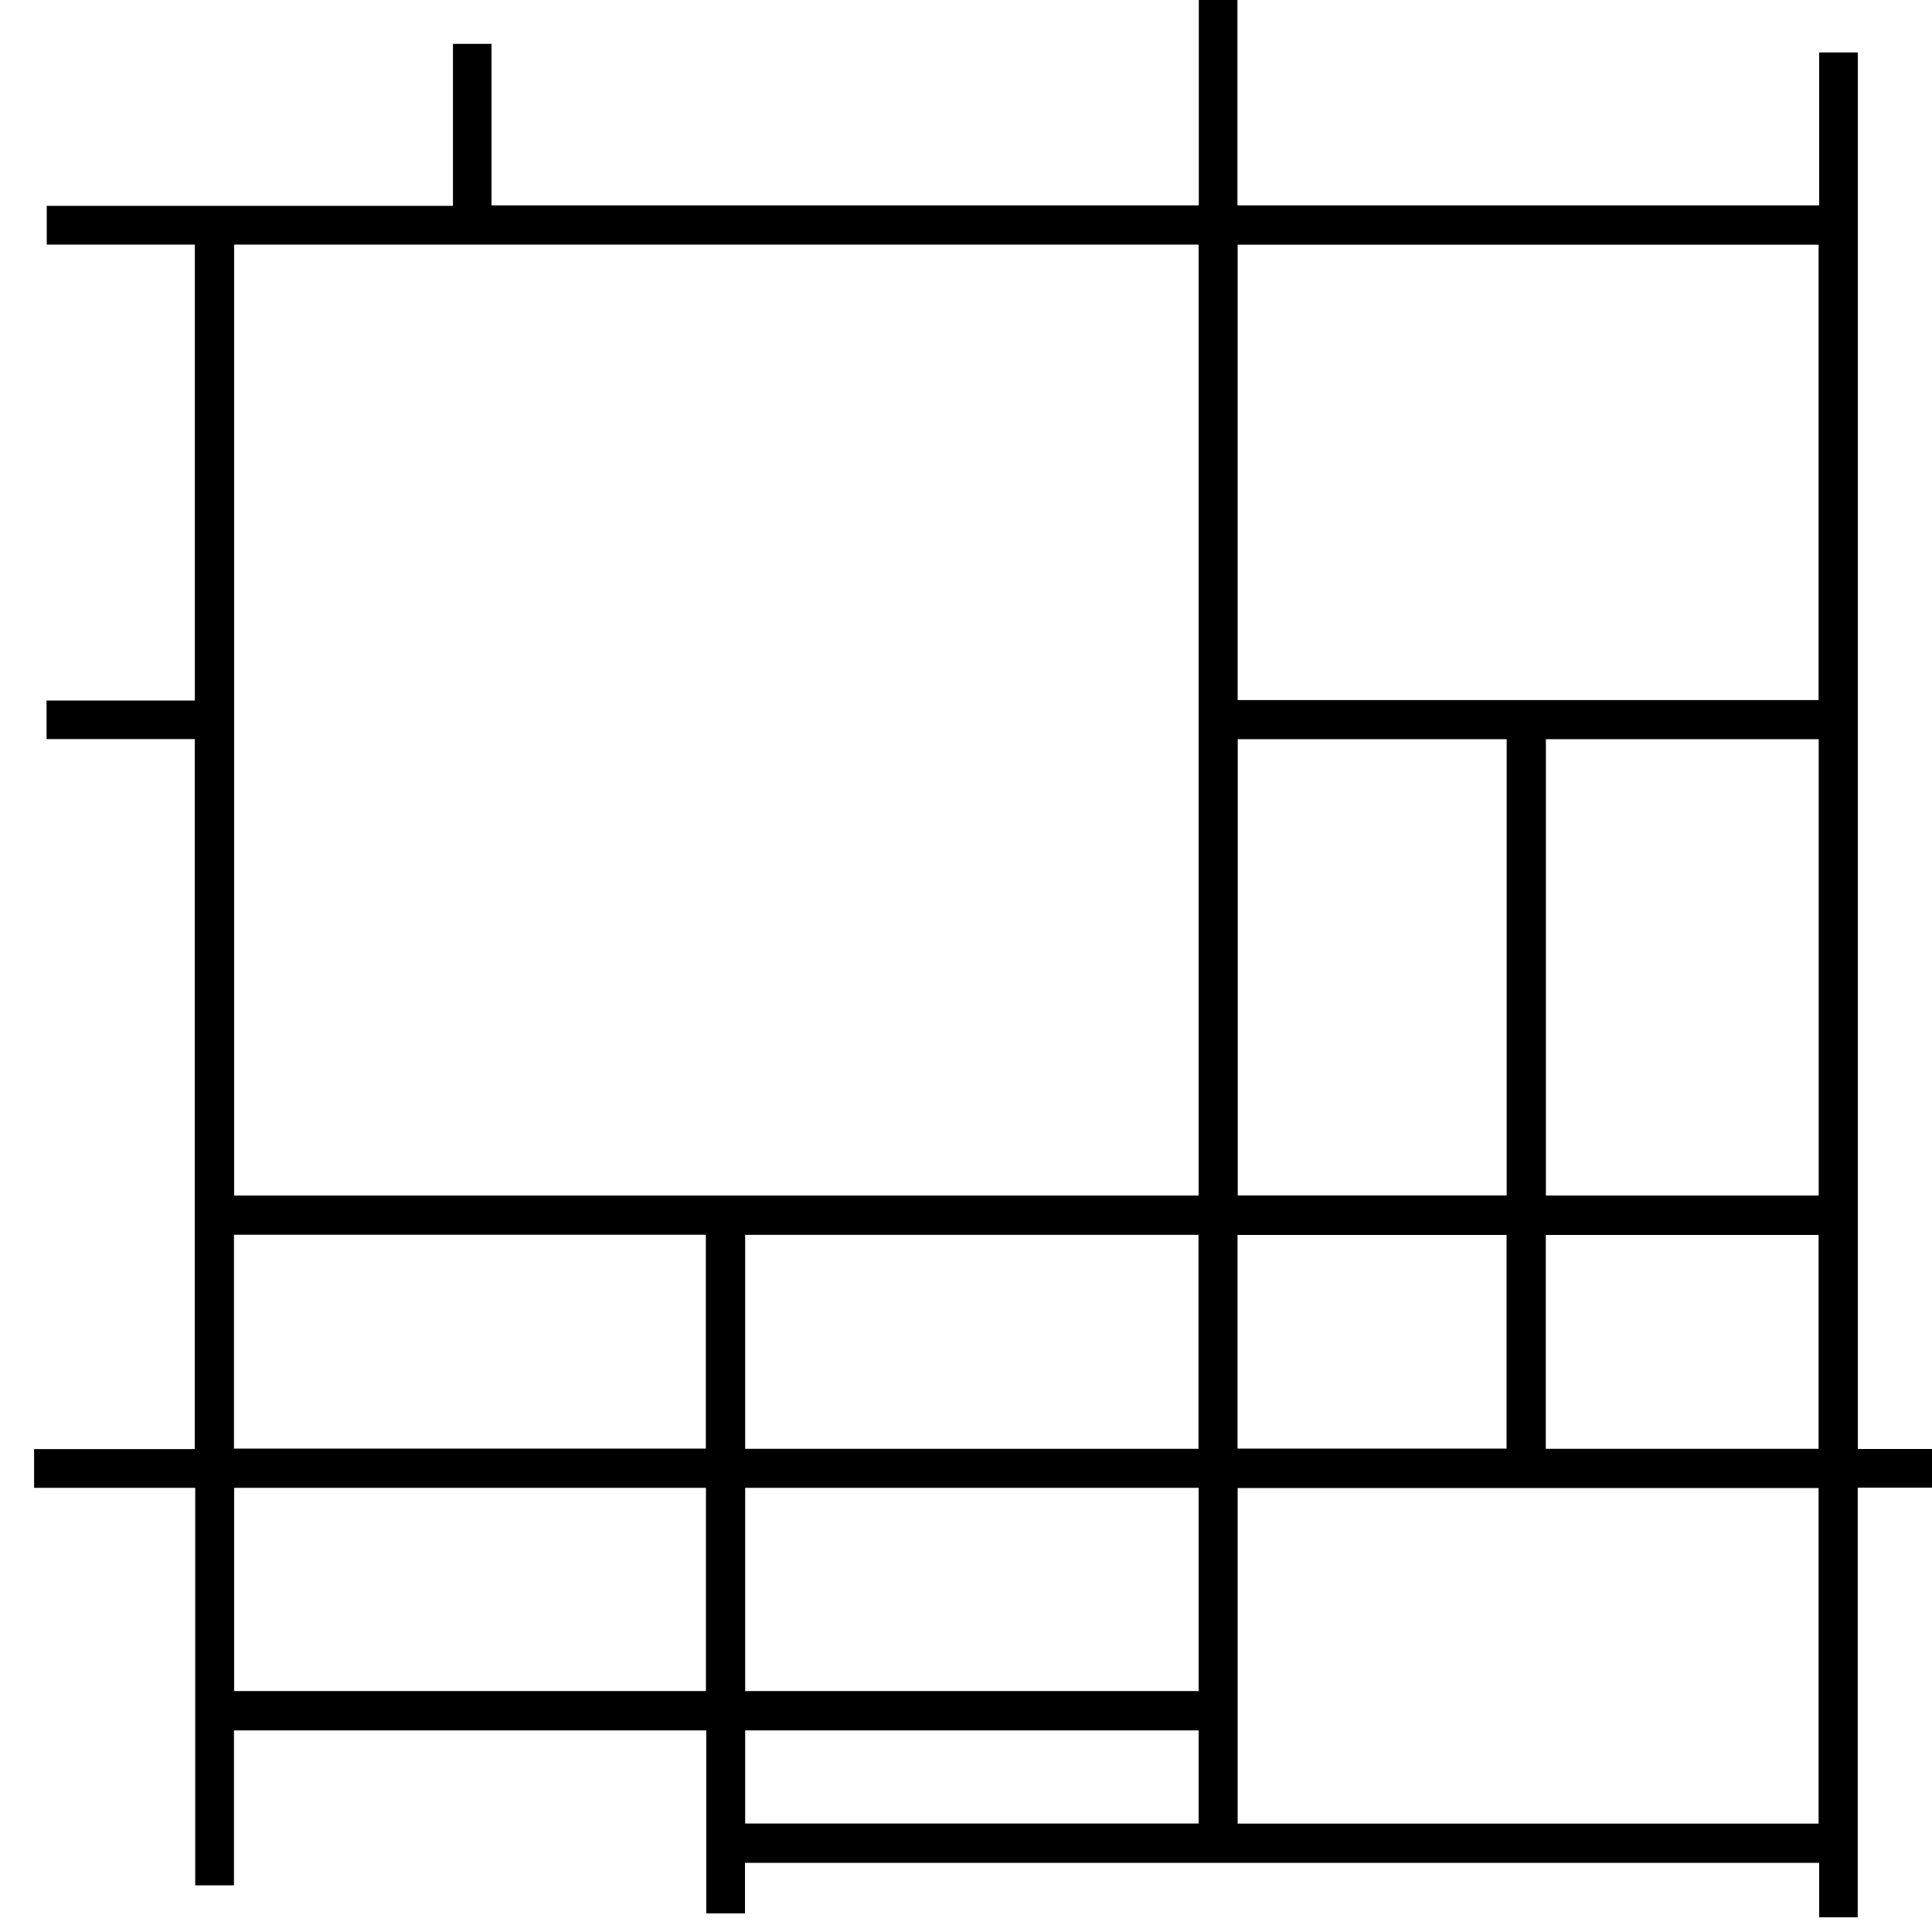
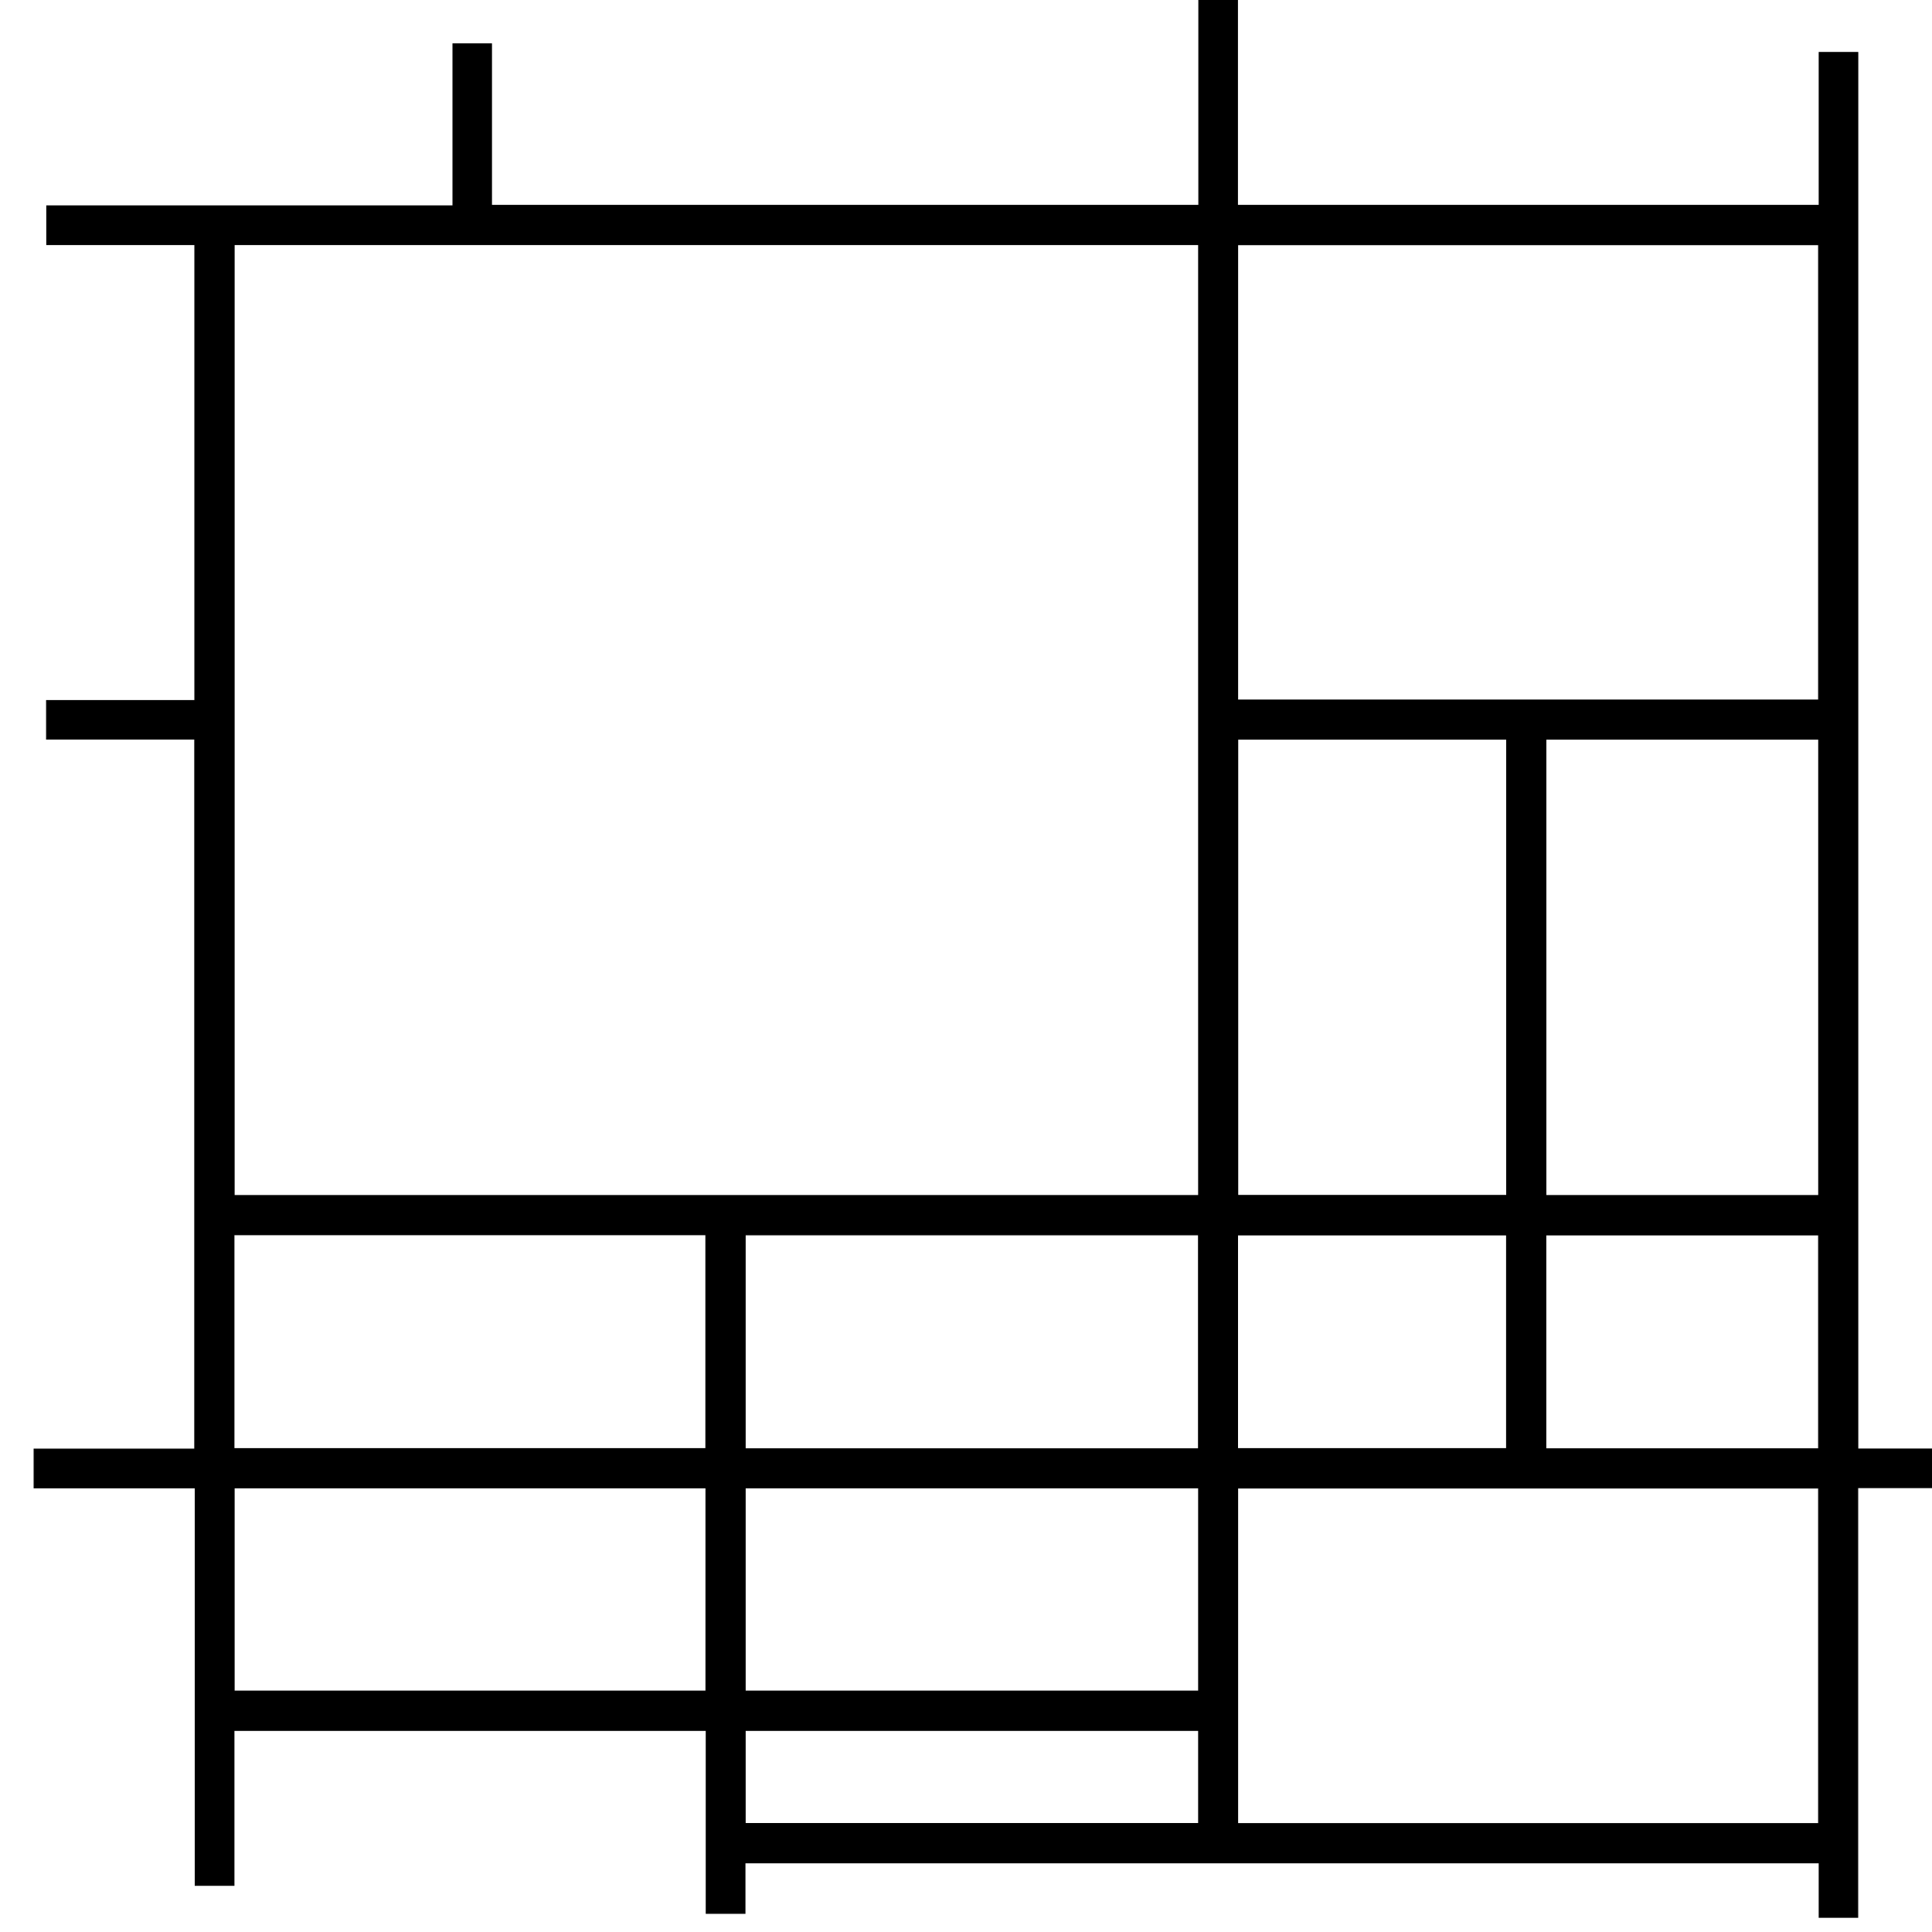
<svg xmlns="http://www.w3.org/2000/svg" version="1.1" viewBox="0 0 2000 2000">
-   <path fill="#000000" d="M2000,1540h-76.9v444.8h-39.9v-56.4h-1112v52.3h-40.1v-189.4H242.2v160.4h-40.1v-411.5H35.3v-40.1h166.3v-735H48.2v-39.9  h153.5v-472H48.4v-40.1h420.5V45.4h39.9v167.2H1241V0h40v212.6h602.2V54.3h40V1500h76.8V1540z M242.4,253.2v984.4h998.4V253.2H242.4  z M1281.2,724.7h601.4V253.3h-601.4V724.7z M1882.6,1887.8v-347.4h-601.4v347.4H1882.6z M1600.3,765.2v472.4h282.4V765.2H1600.3z   M1281.3,765.2v472.3h278.4V765.2L1281.3,765.2z M242.2,1499.6h488.5v-221.4H242.2V1499.6z M1240.7,1499.8v-221.5H771.4v221.5  H1240.7z M242.4,1540.2v210.4h488.4v-210.4H242.4z M771.4,1540.2v210.4h469.4v-210.4L771.4,1540.2z M1882.6,1499.8v-221.4h-282.4  v221.4H1882.6z M1281.1,1499.6h278.5v-221.2h-278.5V1499.6z M1240.8,1791.3H771.4v96.4h469.4V1791.3z" />
+   <path stroke="#000000" fill="#000000" d="M2000,1540h-76.9v444.8h-39.9v-56.4h-1112v52.3h-40.1v-189.4H242.2v160.4h-40.1v-411.5H35.3v-40.1h166.3v-735H48.2v-39.9  h153.5v-472H48.4v-40.1h420.5V45.4h39.9v167.2H1241V0h40v212.6h602.2V54.3h40V1500h76.8V1540z M242.4,253.2v984.4h998.4V253.2H242.4  z M1281.2,724.7h601.4V253.3h-601.4V724.7z M1882.6,1887.8v-347.4h-601.4v347.4H1882.6z M1600.3,765.2v472.4h282.4V765.2H1600.3z   M1281.3,765.2v472.3h278.4V765.2L1281.3,765.2z M242.2,1499.6h488.5v-221.4H242.2V1499.6z M1240.7,1499.8v-221.5H771.4v221.5  H1240.7z M242.4,1540.2v210.4h488.4v-210.4H242.4z M771.4,1540.2v210.4h469.4v-210.4L771.4,1540.2z M1882.6,1499.8v-221.4h-282.4  v221.4H1882.6z M1281.1,1499.6h278.5v-221.2h-278.5V1499.6z M1240.8,1791.3H771.4v96.4h469.4V1791.3z" />
</svg>
